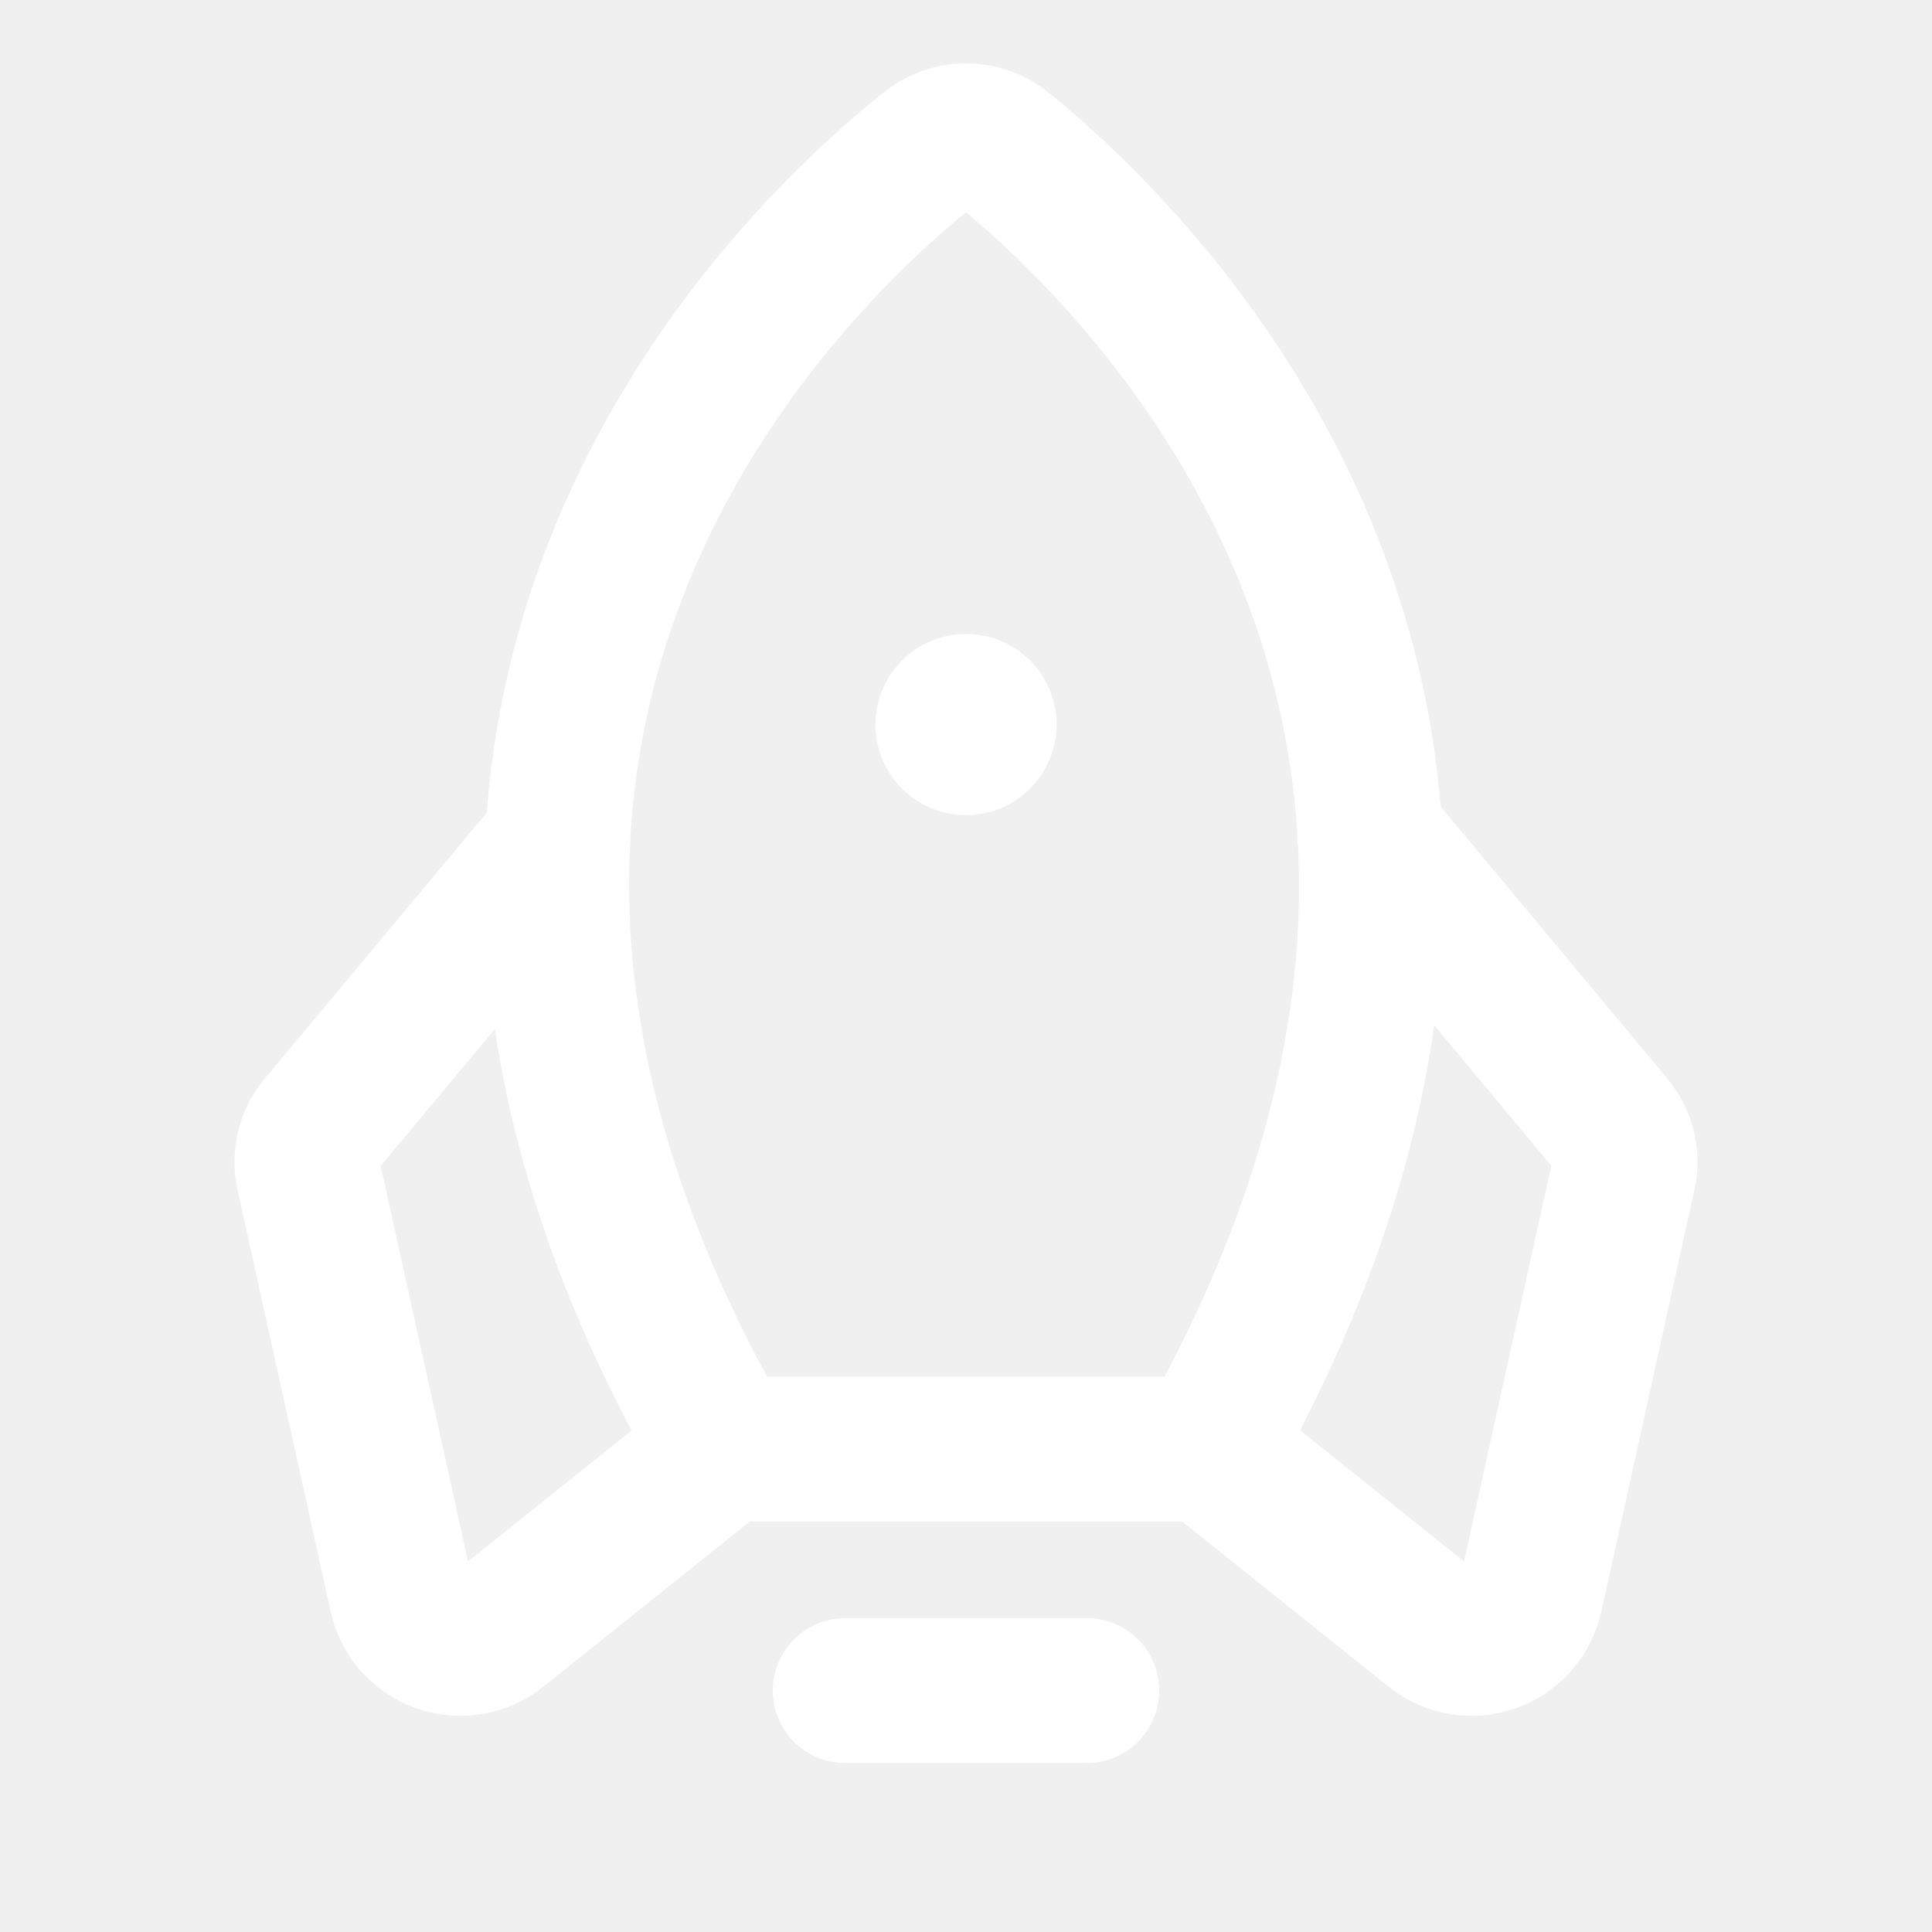
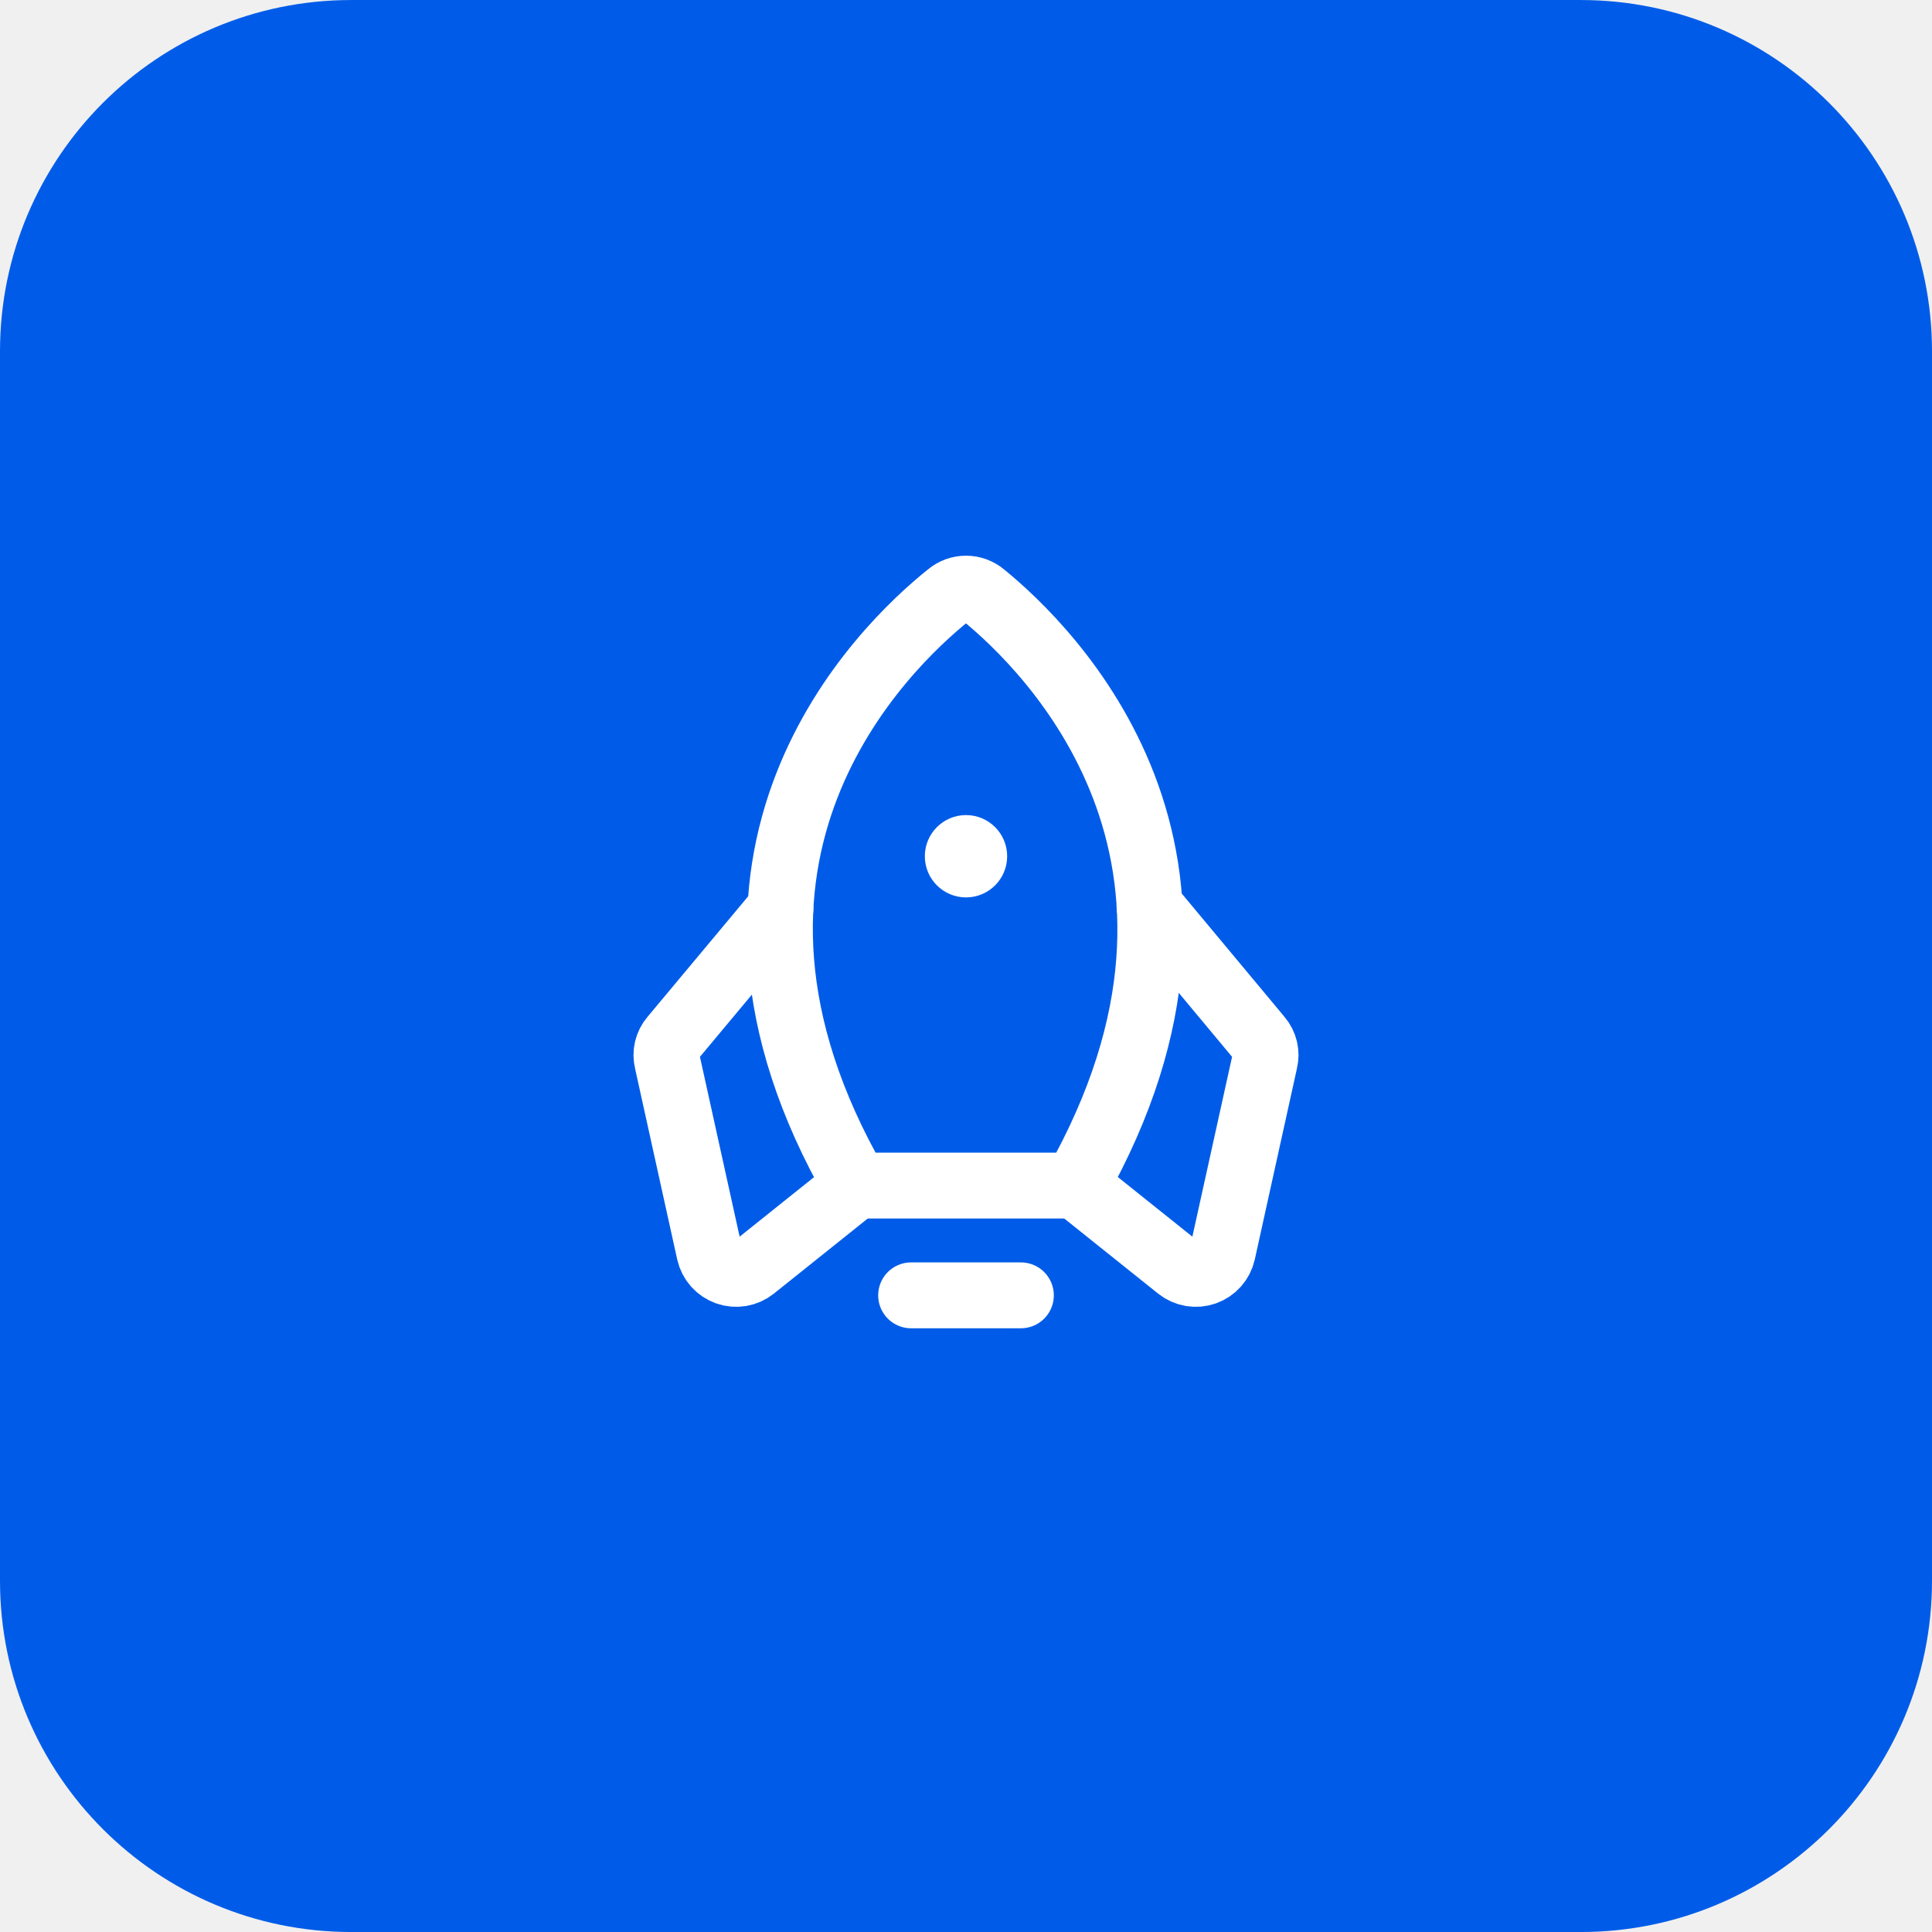
- <svg xmlns="http://www.w3.org/2000/svg" width="40" height="40" viewBox="0 0 40 40" fill="none">
-   <path d="M22.5 35.001H17.5" stroke="white" stroke-width="3" stroke-linecap="round" stroke-linejoin="round" />
-   <path d="M19.219 3.095C16.25 5.47 6.328 14.97 15 30.001H25C33.5 14.97 23.719 5.485 20.781 3.095C20.562 2.912 20.286 2.811 20 2.811C19.714 2.811 19.438 2.912 19.219 3.095Z" stroke="white" stroke-width="3" stroke-linecap="round" stroke-linejoin="round" />
-   <path d="M11.547 17.407L6.641 23.282C6.517 23.426 6.43 23.598 6.386 23.783C6.343 23.968 6.344 24.16 6.391 24.345L8.312 33.048C8.359 33.255 8.457 33.446 8.598 33.605C8.739 33.763 8.918 33.883 9.118 33.954C9.318 34.024 9.532 34.042 9.741 34.007C9.95 33.971 10.147 33.883 10.312 33.751L15 30.001" stroke="white" stroke-width="3" stroke-linecap="round" stroke-linejoin="round" />
-   <path d="M28.359 17.282L33.359 23.282C33.483 23.426 33.57 23.598 33.614 23.783C33.657 23.968 33.656 24.16 33.609 24.345L31.688 33.048C31.641 33.255 31.543 33.446 31.402 33.605C31.261 33.763 31.082 33.883 30.882 33.954C30.682 34.024 30.468 34.042 30.259 34.007C30.05 33.971 29.853 33.883 29.688 33.751L25 30.001" stroke="white" stroke-width="3" stroke-linecap="round" stroke-linejoin="round" />
-   <path d="M20 16.876C21.035 16.876 21.875 16.037 21.875 15.001C21.875 13.965 21.035 13.126 20 13.126C18.965 13.126 18.125 13.965 18.125 15.001C18.125 16.037 18.965 16.876 20 16.876Z" fill="white" />
+ <svg xmlns="http://www.w3.org/2000/svg" width="88" height="88" viewBox="0 0 88 88" fill="none">
+   <rect y="0.001" width="88" height="88" rx="16" fill="#005CE8" />
+   <path d="M46.5 59.001H41.5" stroke="white" stroke-width="3" stroke-linecap="round" stroke-linejoin="round" />
+   <path d="M43.219 27.095C40.25 29.47 30.328 38.97 39 54.001H49C57.5 38.97 47.719 29.485 44.781 27.095C44.562 26.912 44.286 26.811 44 26.811C43.714 26.811 43.438 26.912 43.219 27.095Z" stroke="white" stroke-width="3" stroke-linecap="round" stroke-linejoin="round" />
+   <path d="M35.547 41.407L30.641 47.282C30.517 47.426 30.43 47.598 30.386 47.783C30.343 47.968 30.344 48.16 30.391 48.345L32.312 57.048C32.359 57.255 32.457 57.446 32.598 57.605C32.739 57.763 32.918 57.883 33.118 57.954C33.318 58.024 33.532 58.042 33.741 58.007C33.95 57.971 34.147 57.883 34.312 57.751L39 54.001" stroke="white" stroke-width="3" stroke-linecap="round" stroke-linejoin="round" />
+   <path d="M52.359 41.282L57.359 47.282C57.483 47.426 57.57 47.598 57.614 47.783C57.657 47.968 57.656 48.16 57.609 48.345L55.688 57.048C55.641 57.255 55.543 57.446 55.402 57.605C55.261 57.763 55.082 57.883 54.882 57.954C54.682 58.024 54.468 58.042 54.259 58.007C54.05 57.971 53.853 57.883 53.688 57.751L49 54.001" stroke="white" stroke-width="3" stroke-linecap="round" stroke-linejoin="round" />
+   <path d="M44 40.876C45.035 40.876 45.875 40.036 45.875 39.001C45.875 37.965 45.035 37.126 44 37.126C42.965 37.126 42.125 37.965 42.125 39.001C42.125 40.036 42.965 40.876 44 40.876Z" fill="white" />
</svg>
